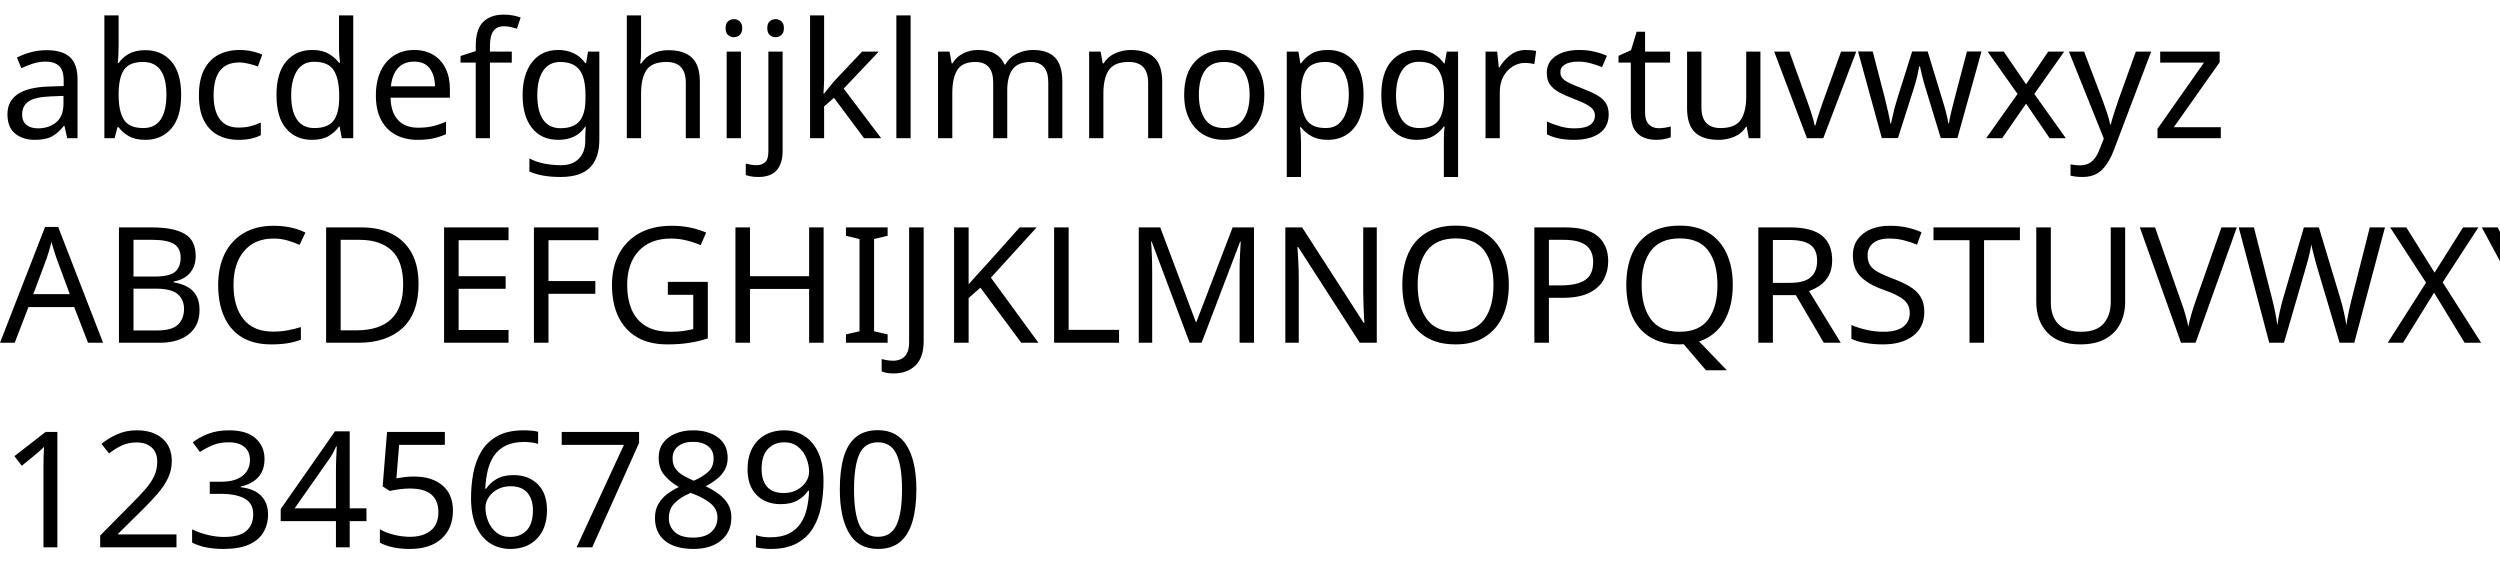
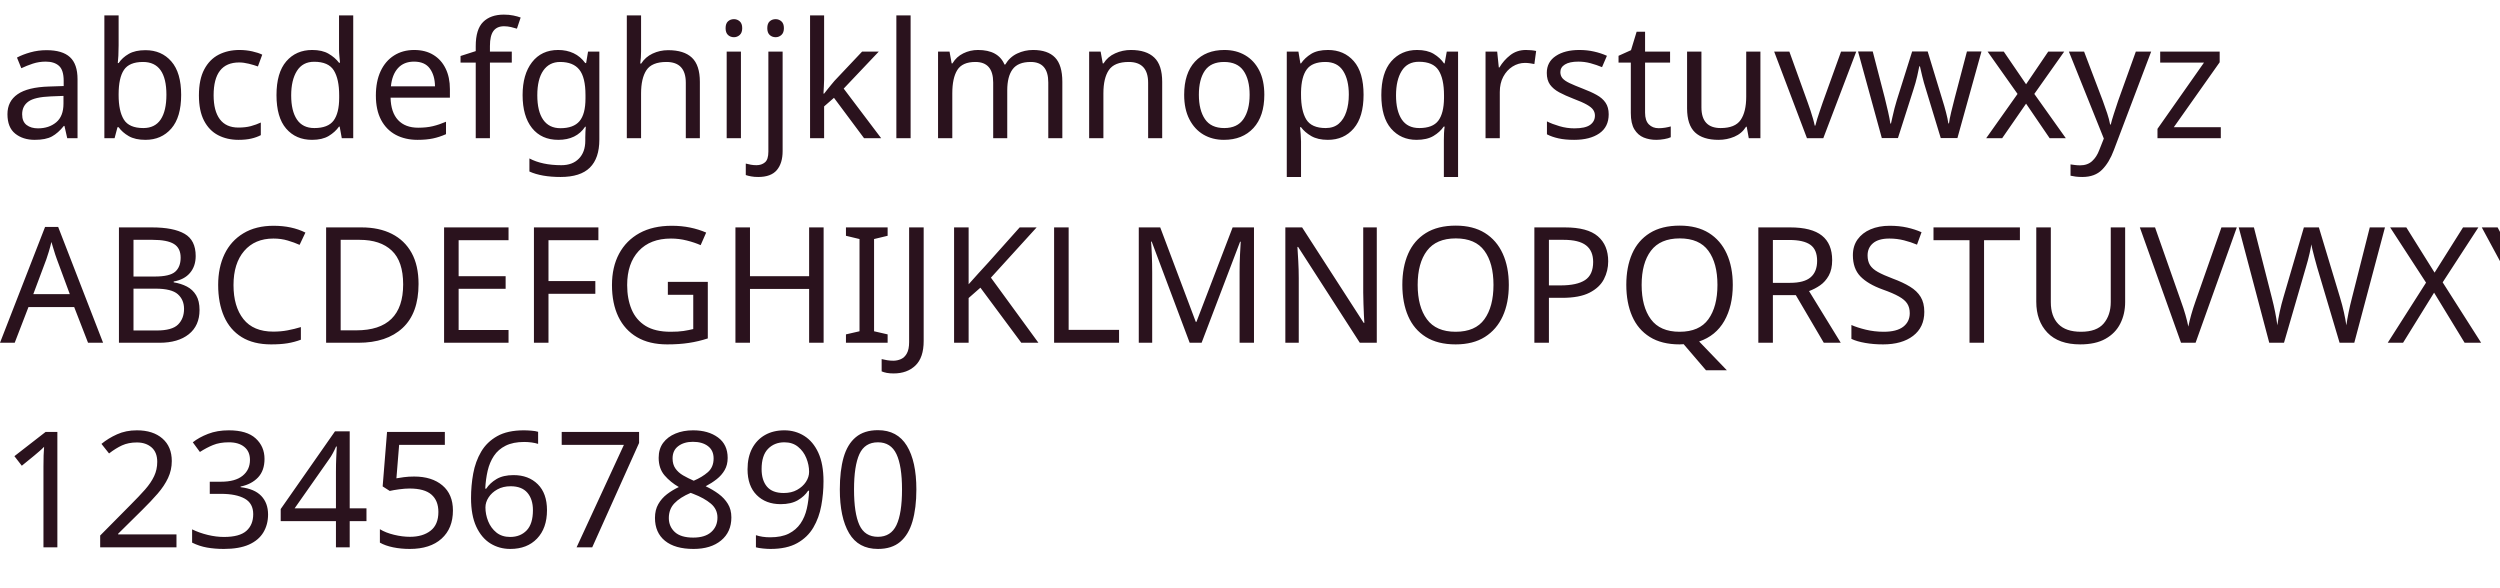
<svg xmlns="http://www.w3.org/2000/svg" version="1.1" id="Layer_1" x="0px" y="0px" viewBox="0 0 792 186" style="enable-background:new 0 0 792 186;" xml:space="preserve">
  <style type="text/css">
- 	.st0{font-family:'Bariol-Bold';}
- 	.st1{font-size:51.193px;}
+ 	.st0{fill:#2A121D;}
+ 	.st1{font-family:'Bariol-Bold';}
+ 	.st2{font-size:51.193px;}
</style>
  <text transform="matrix(1 0 0 1 1.464844e-03 43.7866)">
-     <tspan x="0" y="0" class="st0 st1">abcdefghijklmnopqrstuvwxyz</tspan>
-     <tspan x="0" y="64.8" class="st0 st1">ABCDEFGHIJKLMNOPQRSTUVWXYZ</tspan>
-     <tspan x="0" y="129.6" class="st0 st1">1234567890</tspan>
+     <tspan x="0" y="0" class="st0 st1 st2">abcdefghijklmnopqrstuvwxyz</tspan>
+     <tspan x="0" y="64.8" class="st0 st1 st2">ABCDEFGHIJKLMNOPQRSTUVWXYZ</tspan>
+     <tspan x="0" y="129.6" class="st0 st1 st2">1234567890</tspan>
  </text>
</svg>
